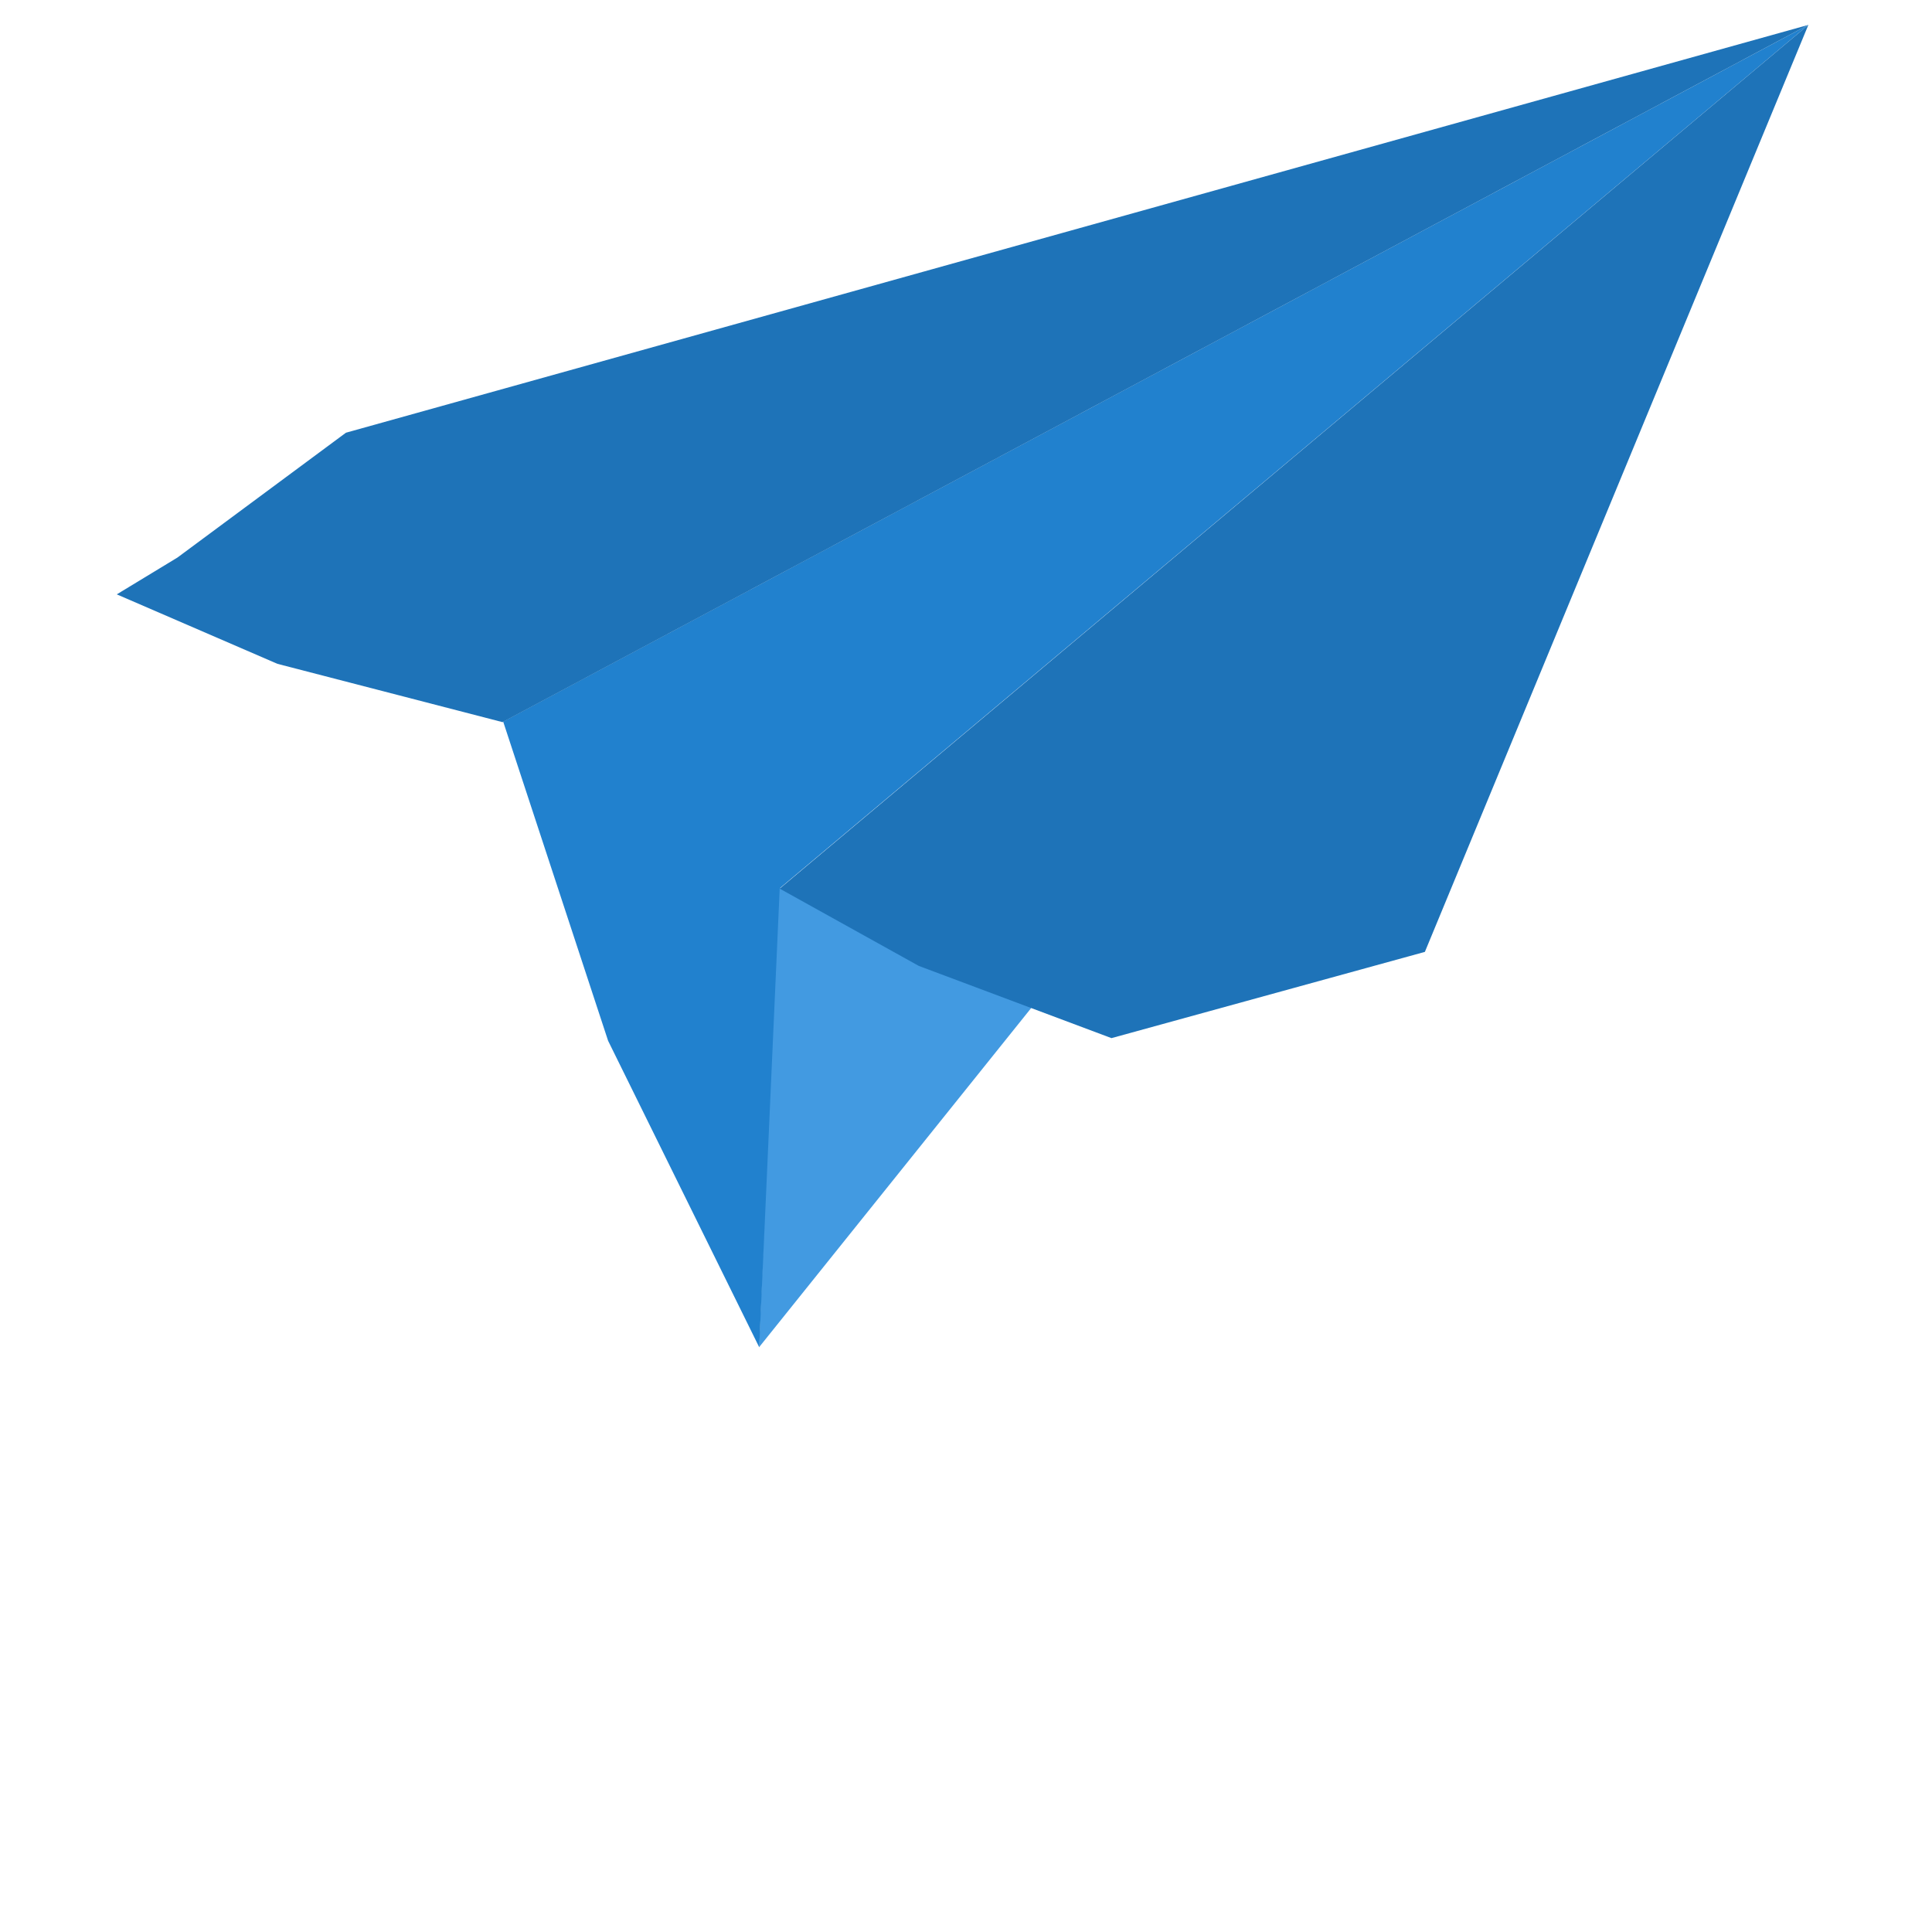
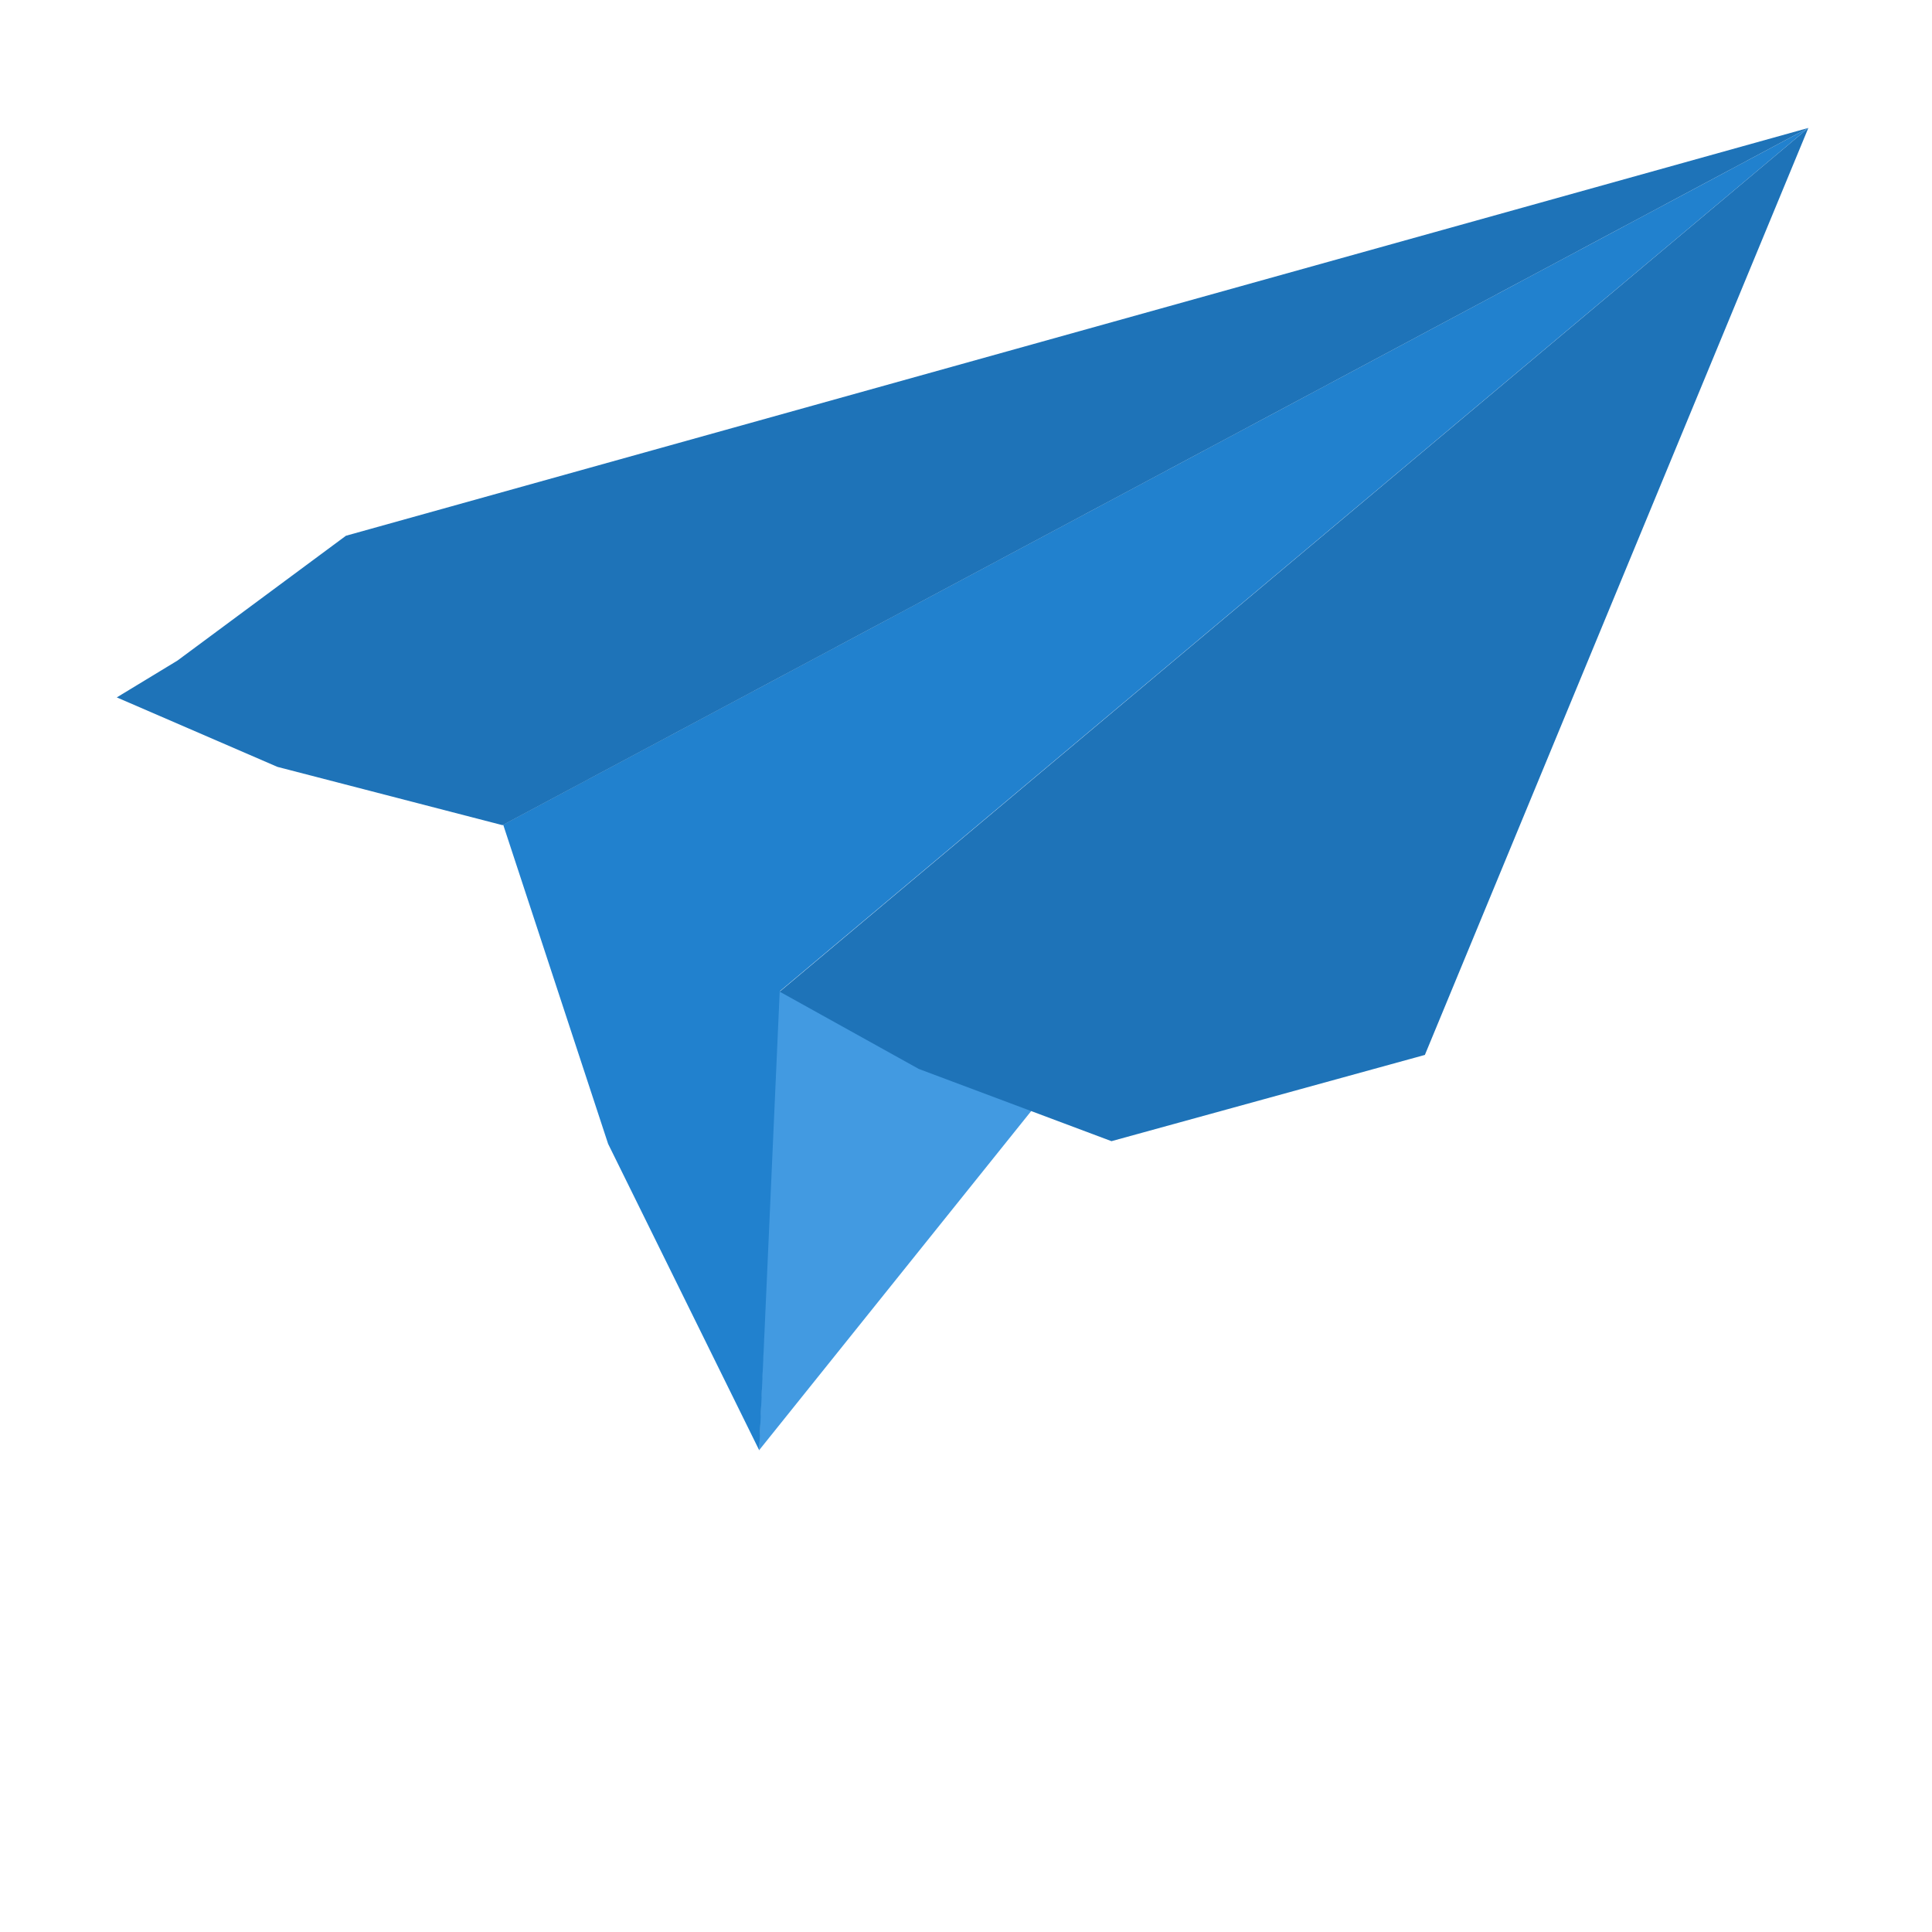
- <svg xmlns="http://www.w3.org/2000/svg" width="300" height="300" viewBox="234 146 150 12">
+ <svg xmlns="http://www.w3.org/2000/svg" width="300" height="300" viewBox="234 138 150 12">
  <g fill="none" fill-rule="evenodd">
    <path fill="#429AE1" d="M294.392 145.867l11.403 5.462 8.872 3.179-21.734 27.092z" />
    <path fill="#2181CE" d="M273.067 133.027L374.4 78.933l-79.864 67.035-1.59 35.632-11.733-23.794z" />
    <path fill="#1E73B8" d="M243.067 123.146l4.708-2.857 13.083-9.693L374.4 78.933l-101.383 54.134-17.475-4.526zM294.533 145.992l10.8 6 14.962 5.608 24.332-6.696 29.773-71.97z" />
  </g>
</svg>
